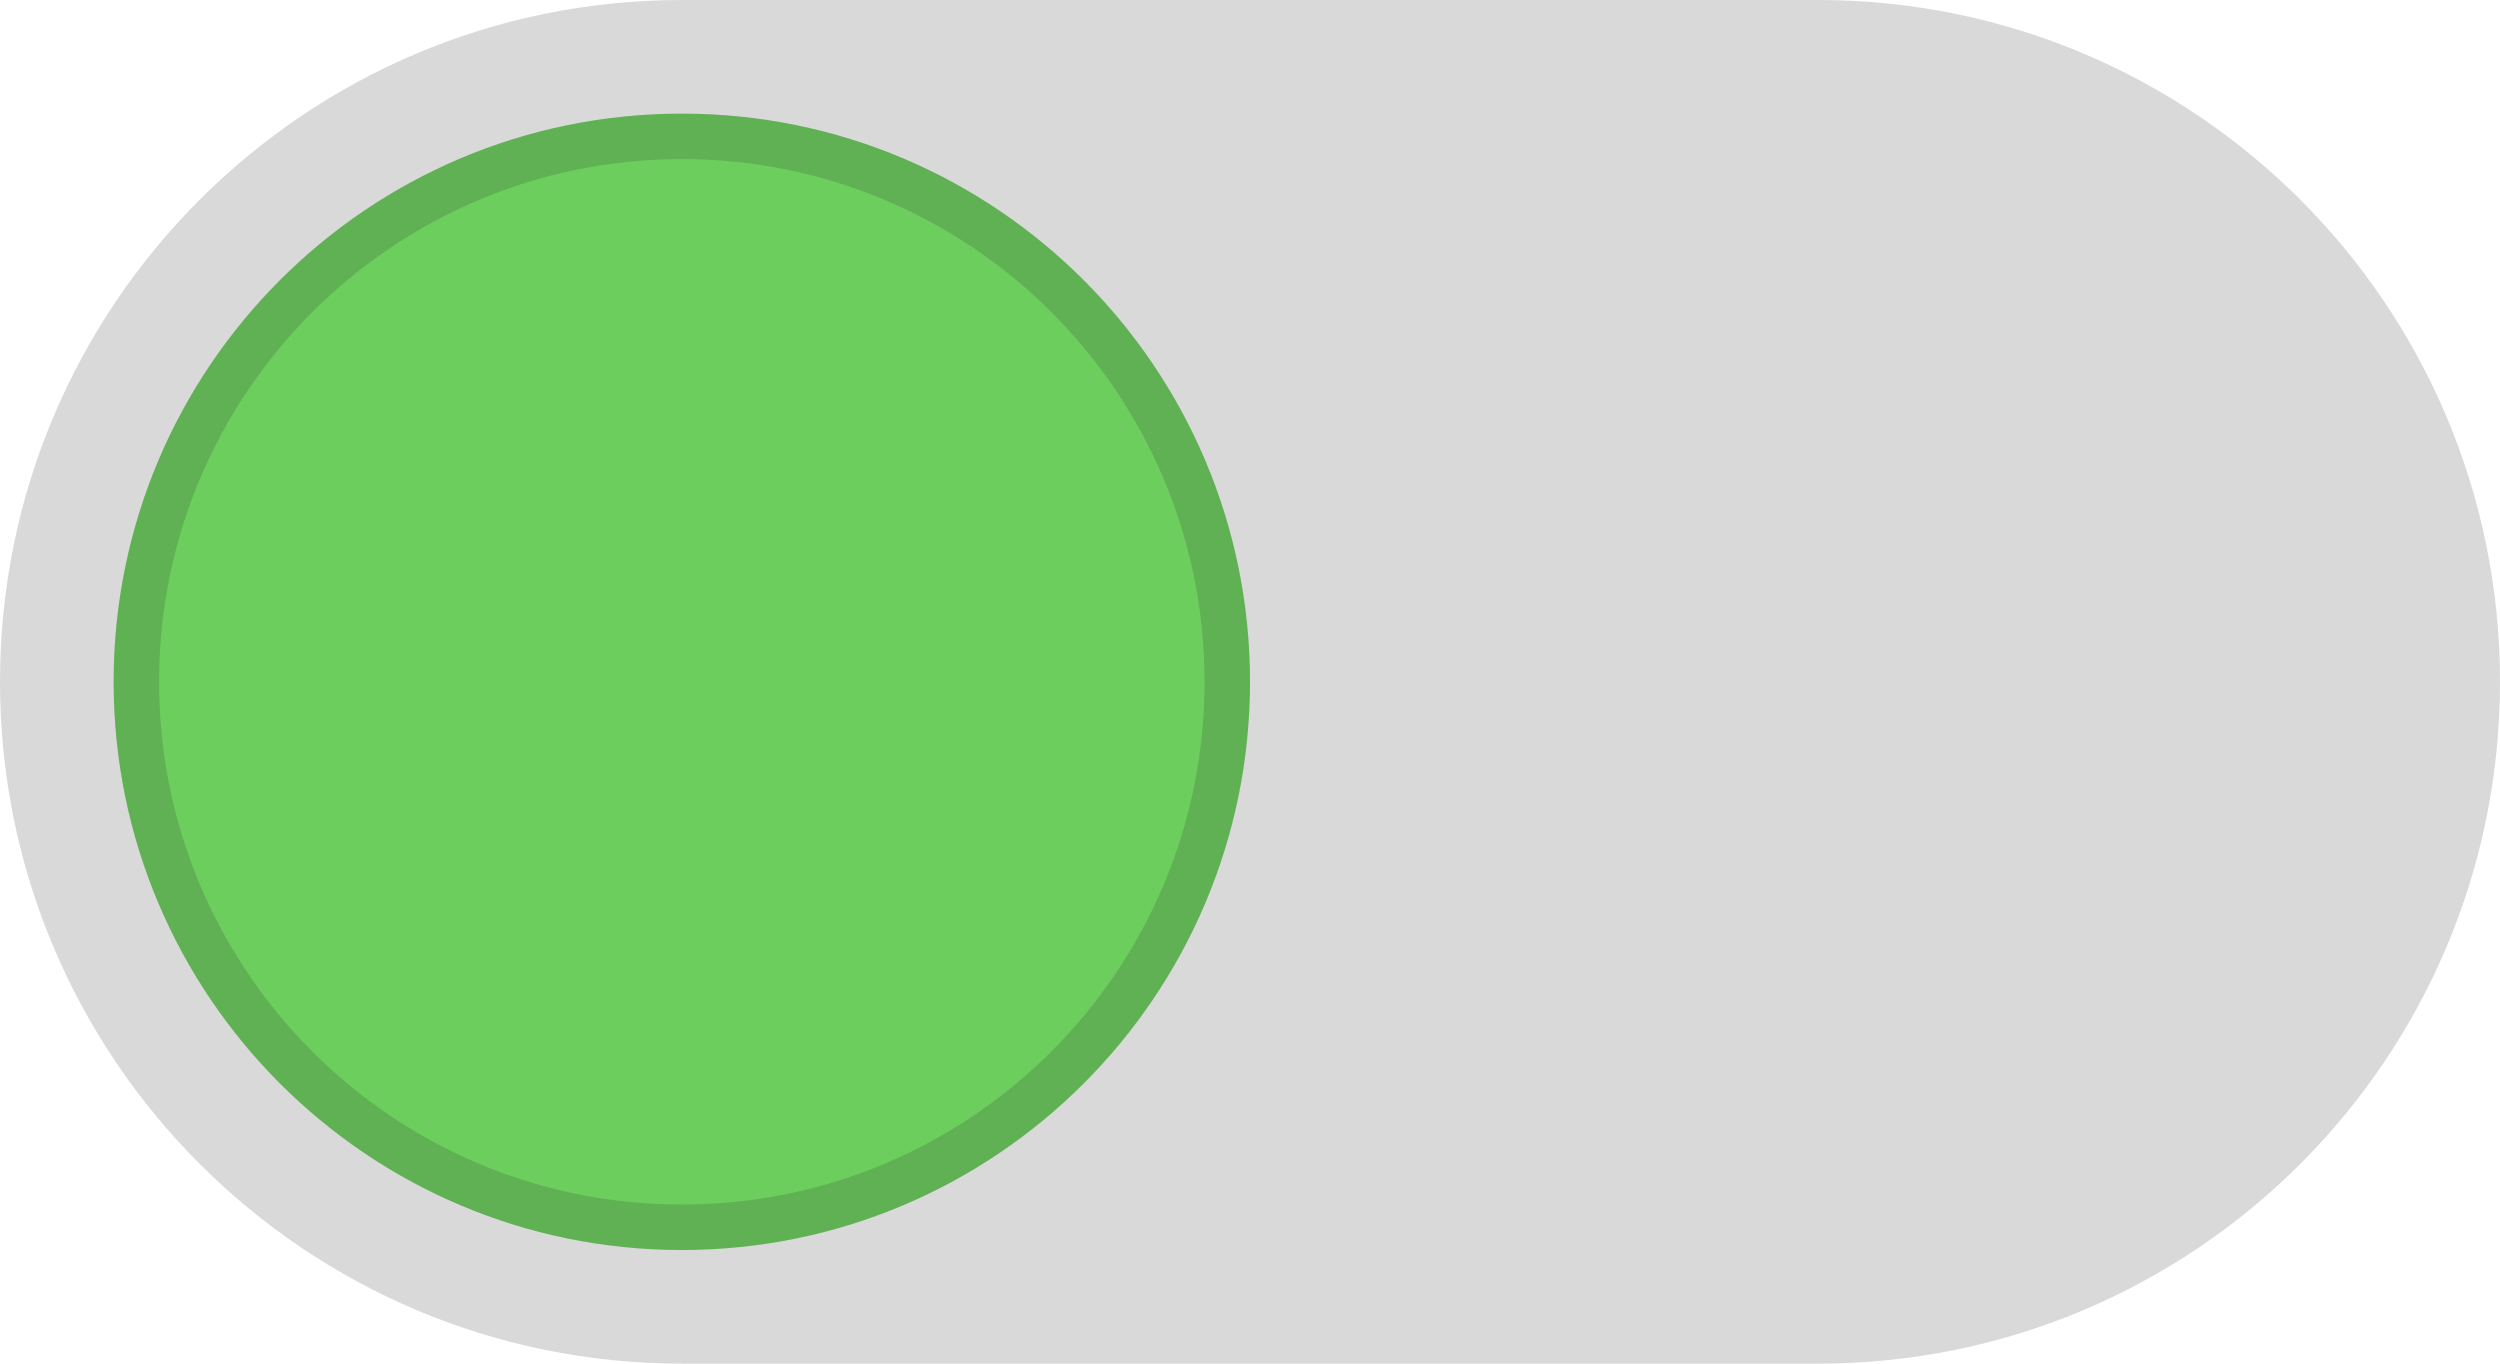
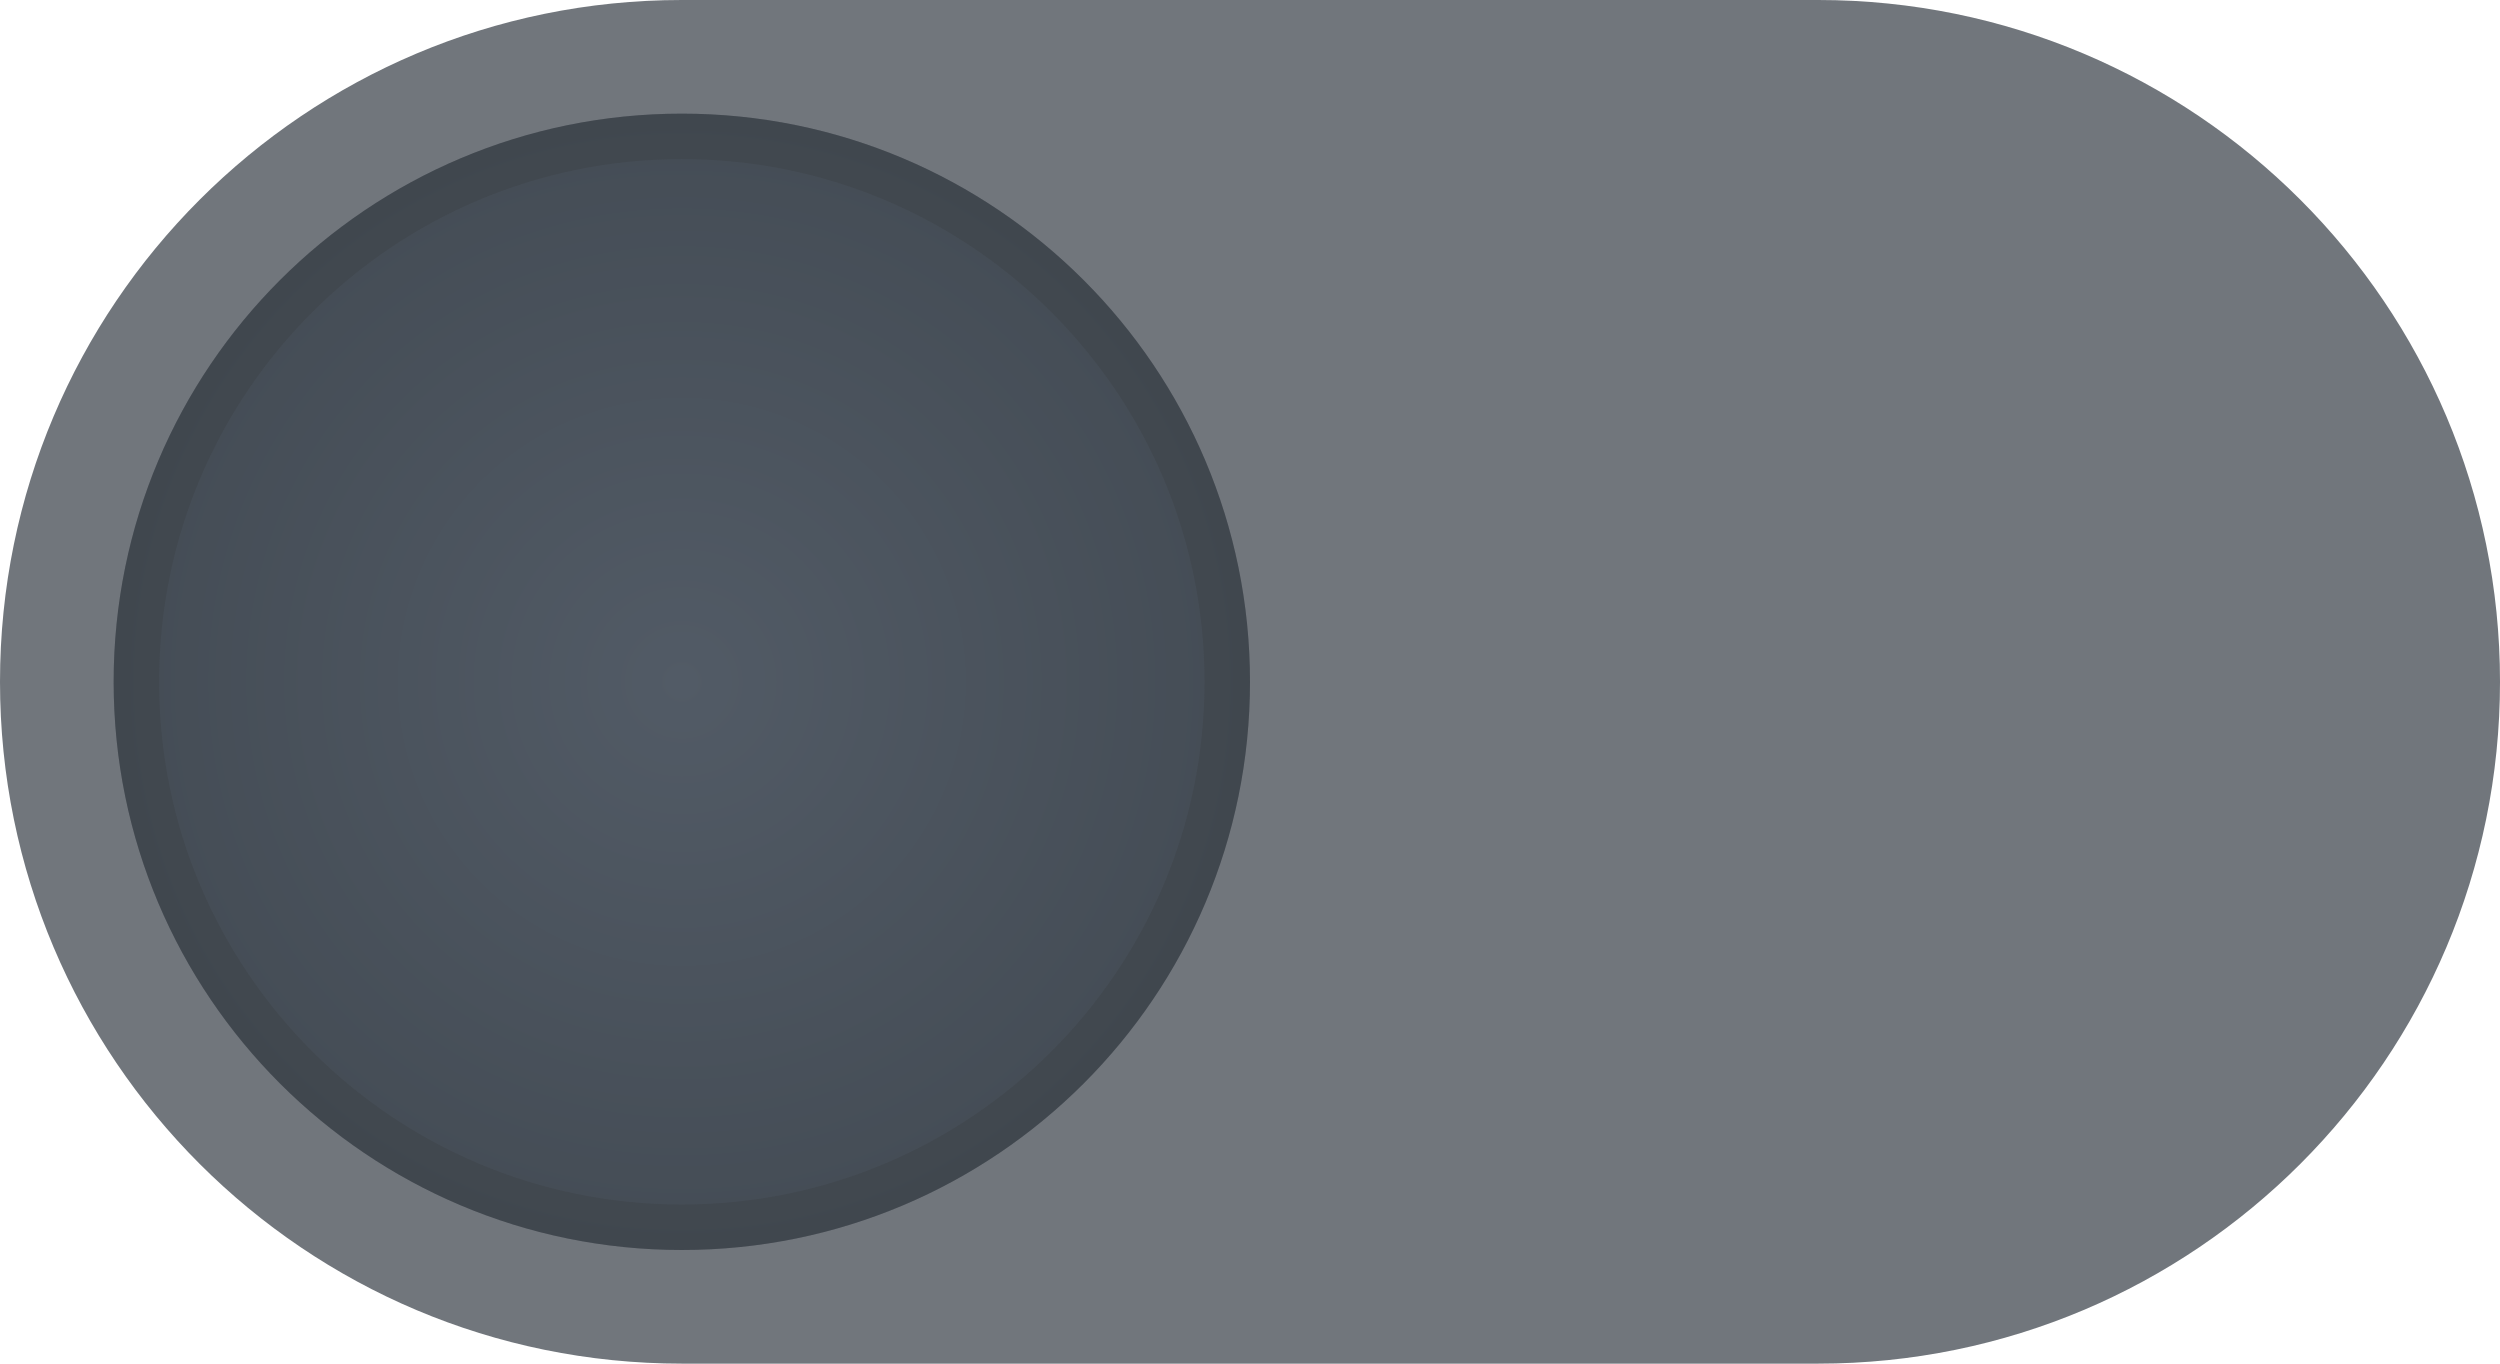
- <svg xmlns="http://www.w3.org/2000/svg" width="55" height="30" viewBox="0 0 55 30" fill="none">
-   <rect width="55" height="30" rx="15" fill="#D9D9D9" />
-   <circle cx="15" cy="15" r="12.5" fill="#6CCF5D" />
-   <circle cx="15" cy="15" r="12" stroke="#333333" stroke-opacity="0.2" />
+ <svg xmlns="http://www.w3.org/2000/svg" xmlns:xlink="http://www.w3.org/1999/xlink" width="55" height="30" viewBox="0 0 55 30" fill="none" version="1.1" id="svg2">
+   <defs id="defs2">
+     <linearGradient id="linearGradient2">
+       <stop style="stop-color:#525b66;stop-opacity:1;" offset="0" id="stop2" />
+       <stop style="stop-color:#444c55;stop-opacity:1;" offset="1" id="stop3" />
+     </linearGradient>
+     <radialGradient xlink:href="#linearGradient2" id="radialGradient3" cx="15" cy="15" fx="15" fy="15" r="12.5" gradientUnits="userSpaceOnUse" />
+   </defs>
+   <rect width="55" height="30" rx="15" fill="#D9D9D9" id="rect1" style="fill:#71767c;fill-opacity:1" />
+   <circle cx="15" cy="15" r="12.5" fill="#6CCF5D" id="circle1" style="fill:url(#radialGradient3);fill-opacity:1;opacity:1" />
+   <circle cx="15" cy="15" r="12" stroke="#333333" stroke-opacity="0.2" id="circle2" />
</svg>
